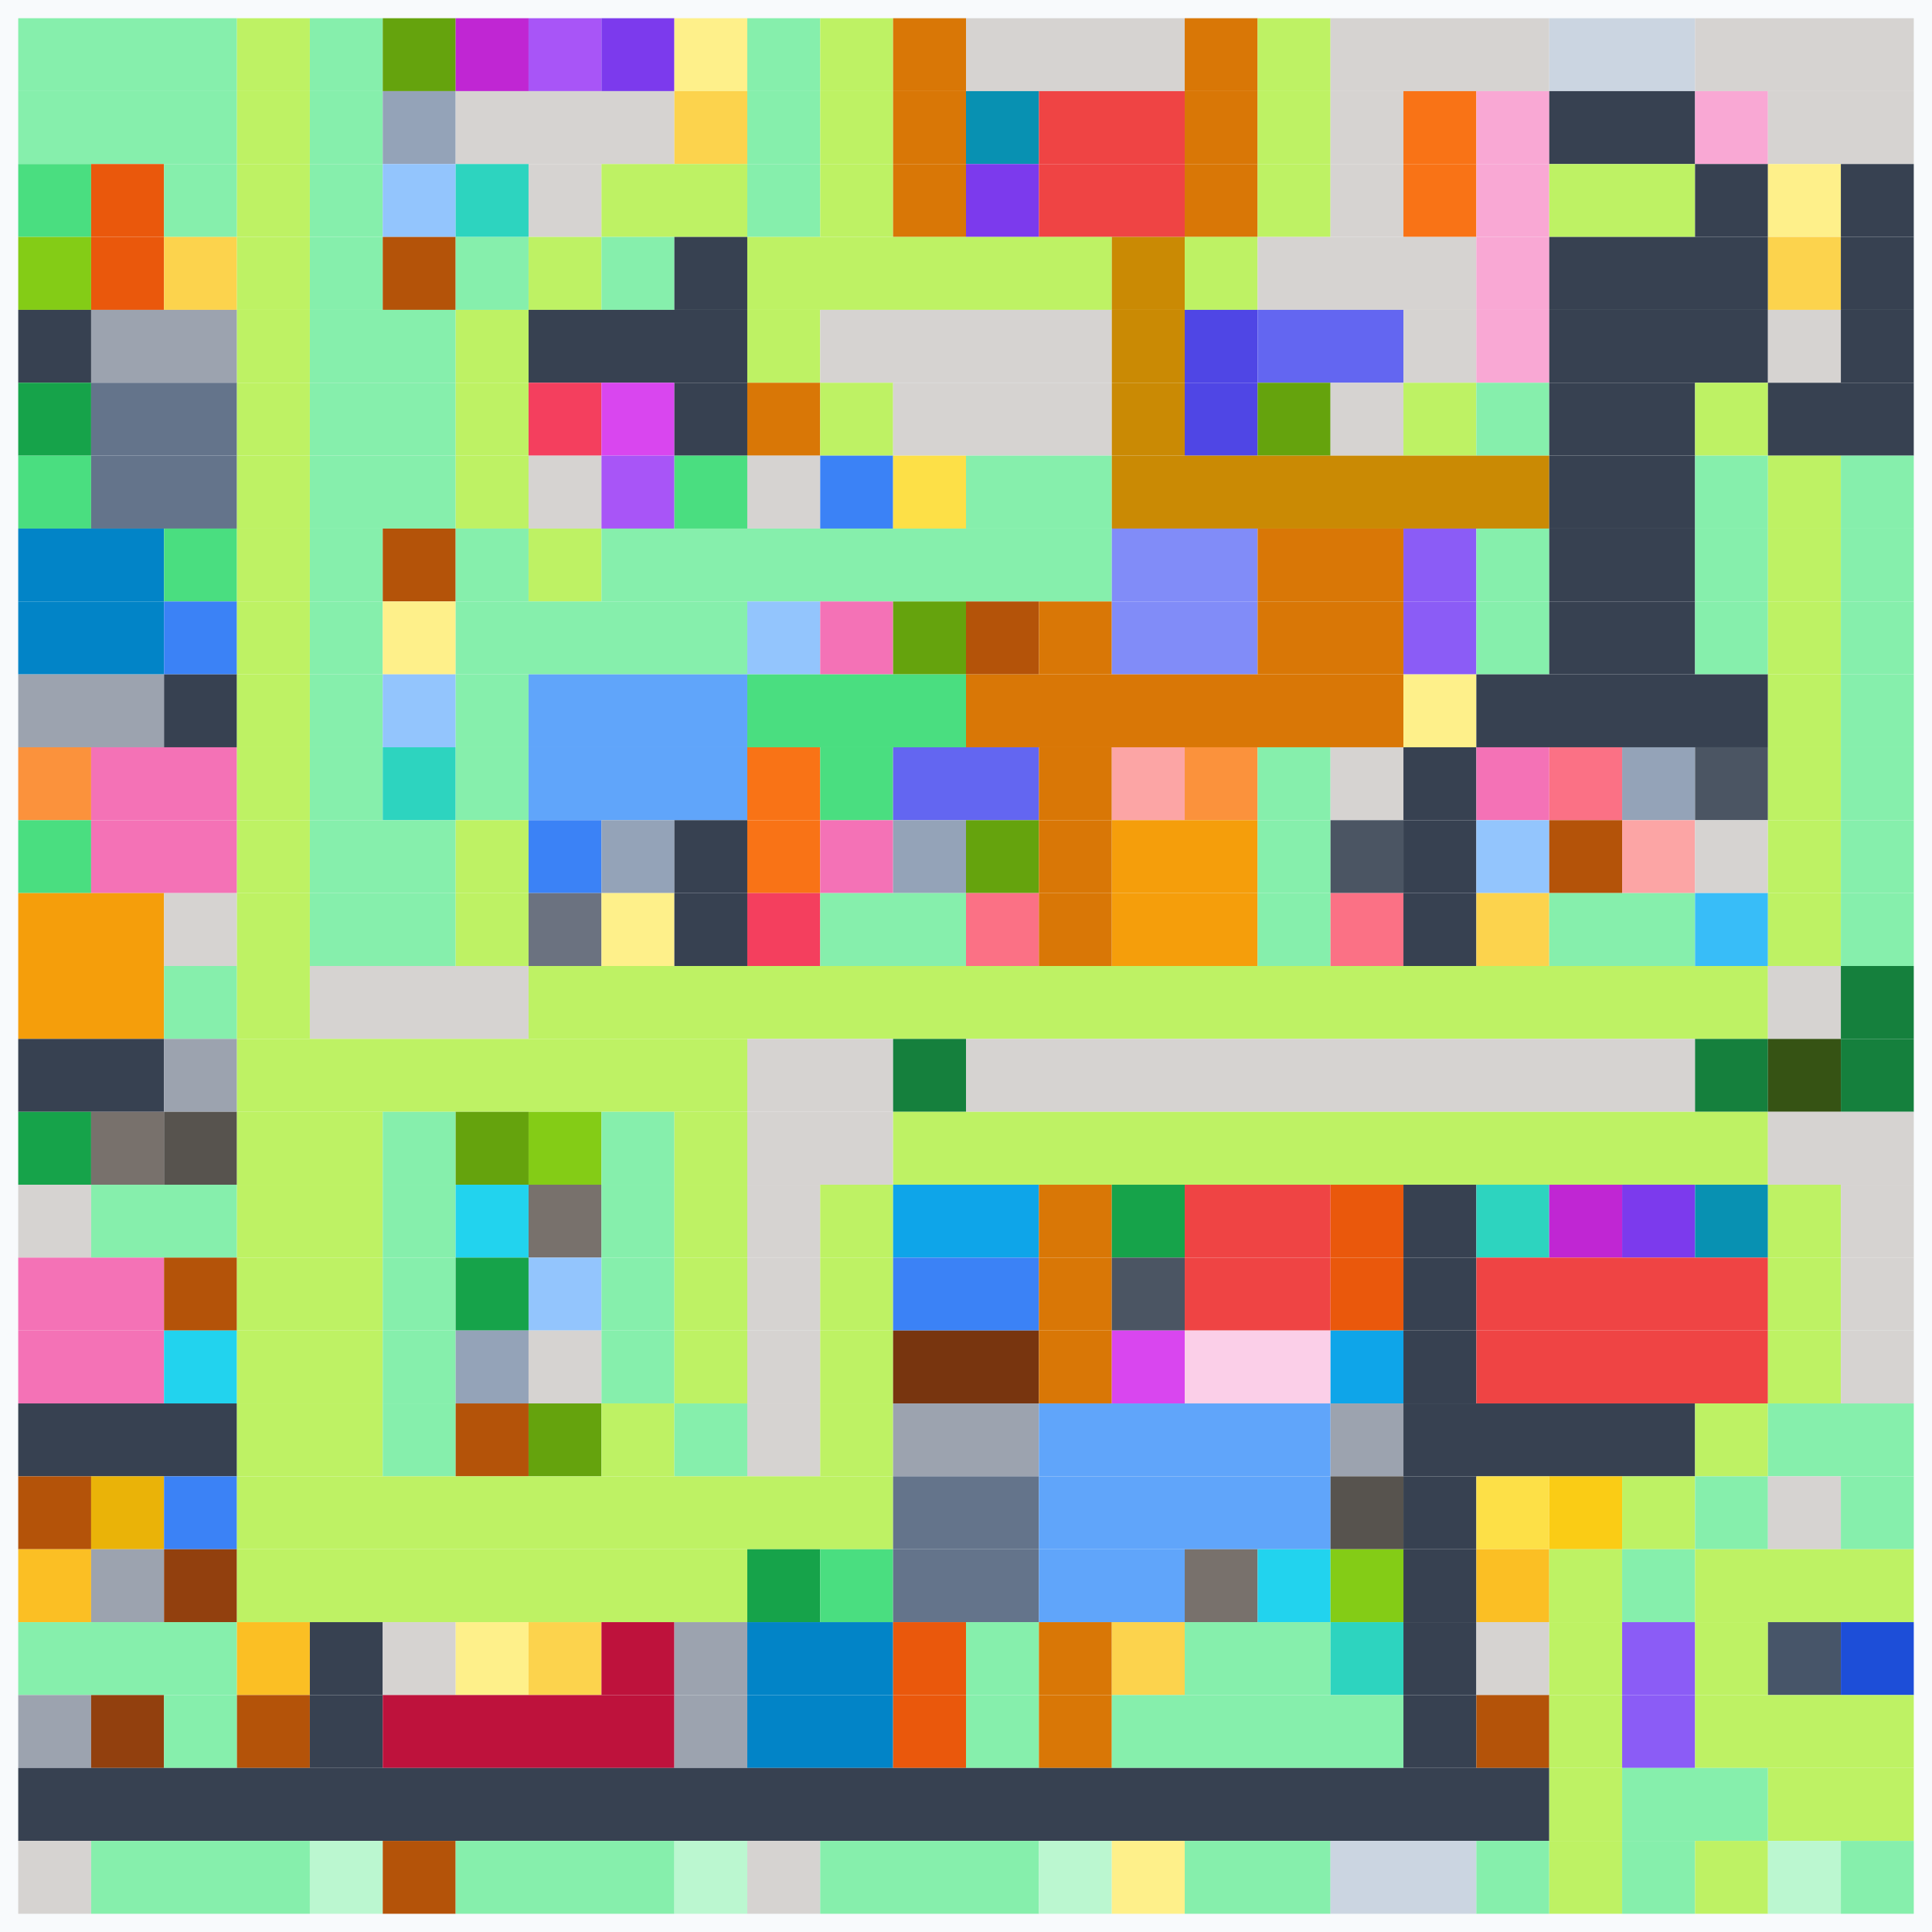
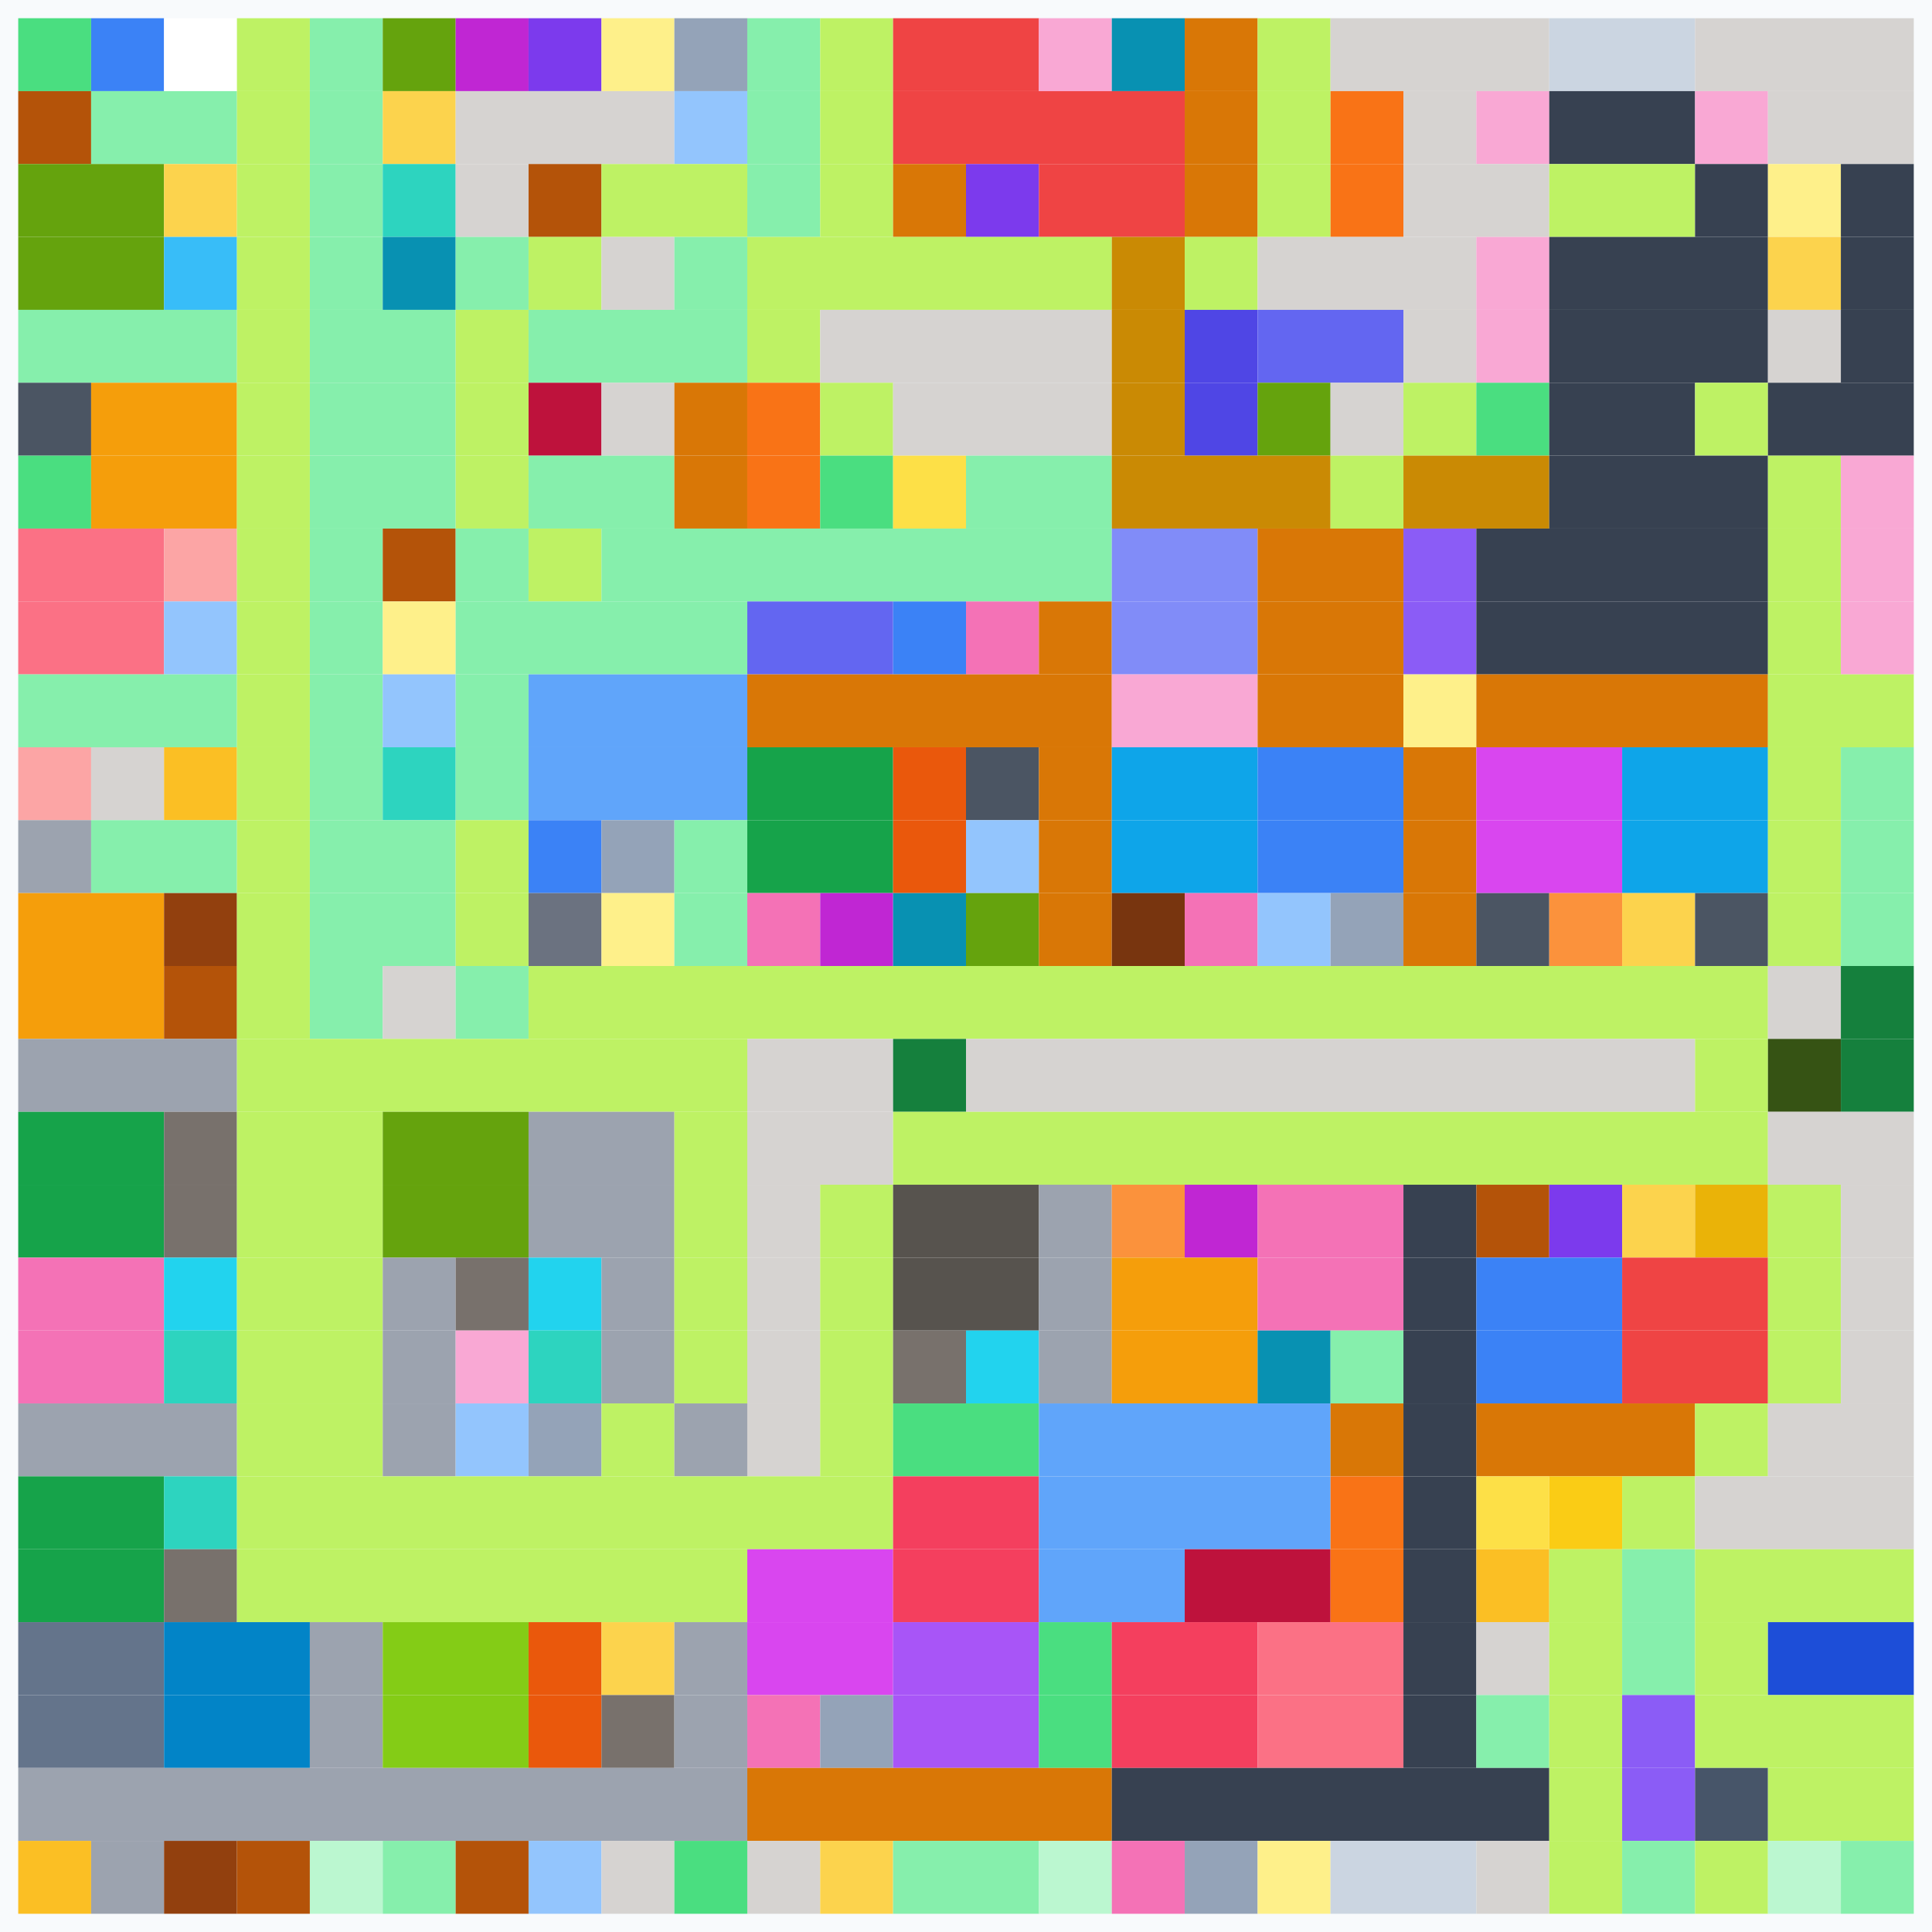
<svg xmlns="http://www.w3.org/2000/svg" viewBox="0 0 212 212" width="212" height="212" role="img" aria-label="口袋學院物語2 溪谷小鎮完美佈局縮圖">
  <rect width="212" height="212" fill="#f8fafc" />
-   <rect x="2" y="2" width="24" height="8" fill="#86efac" />
+   <rect x="2" y="2" width="8" height="8" fill="#4ade80" />
+   <rect x="10" y="2" width="8" height="8" fill="#3b82f6" />
+   <rect x="18" y="2" width="8" height="8" fill="#ffffff" />
  <rect x="26" y="2" width="8" height="8" fill="#bef264" />
  <rect x="34" y="2" width="8" height="8" fill="#86efac" />
  <rect x="42" y="2" width="8" height="8" fill="#65a30d" />
  <rect x="50" y="2" width="8" height="8" fill="#c026d3" />
-   <rect x="58" y="2" width="8" height="8" fill="#a855f7" />
-   <rect x="66" y="2" width="8" height="8" fill="#7c3aed" />
-   <rect x="74" y="2" width="8" height="8" fill="#fef08a" />
+   <rect x="58" y="2" width="8" height="8" fill="#7c3aed" />
+   <rect x="66" y="2" width="8" height="8" fill="#fef08a" />
+   <rect x="74" y="2" width="8" height="8" fill="#94a3b8" />
  <rect x="82" y="2" width="8" height="8" fill="#86efac" />
  <rect x="90" y="2" width="8" height="8" fill="#bef264" />
-   <rect x="98" y="2" width="8" height="8" fill="#d97706" />
-   <rect x="106" y="2" width="24" height="8" fill="#d6d3d1" />
+   <rect x="98" y="2" width="16" height="8" fill="#ef4444" />
+   <rect x="114" y="2" width="8" height="8" fill="#f9a8d4" />
+   <rect x="122" y="2" width="8" height="8" fill="#0891b2" />
  <rect x="130" y="2" width="8" height="8" fill="#d97706" />
  <rect x="138" y="2" width="8" height="8" fill="#bef264" />
  <rect x="146" y="2" width="24" height="8" fill="#d6d3d1" />
  <rect x="170" y="2" width="16" height="8" fill="#cbd5e1" />
  <rect x="186" y="2" width="24" height="8" fill="#d6d3d1" />
-   <rect x="2" y="10" width="24" height="8" fill="#86efac" />
+   <rect x="2" y="10" width="8" height="8" fill="#b45309" />
+   <rect x="10" y="10" width="16" height="8" fill="#86efac" />
  <rect x="26" y="10" width="8" height="8" fill="#bef264" />
  <rect x="34" y="10" width="8" height="8" fill="#86efac" />
-   <rect x="42" y="10" width="8" height="8" fill="#94a3b8" />
+   <rect x="42" y="10" width="8" height="8" fill="#fcd34d" />
  <rect x="50" y="10" width="24" height="8" fill="#d6d3d1" />
-   <rect x="74" y="10" width="8" height="8" fill="#fcd34d" />
+   <rect x="74" y="10" width="8" height="8" fill="#93c5fd" />
  <rect x="82" y="10" width="8" height="8" fill="#86efac" />
  <rect x="90" y="10" width="8" height="8" fill="#bef264" />
-   <rect x="98" y="10" width="8" height="8" fill="#d97706" />
-   <rect x="106" y="10" width="8" height="8" fill="#0891b2" />
-   <rect x="114" y="10" width="16" height="8" fill="#ef4444" />
+   <rect x="98" y="10" width="32" height="8" fill="#ef4444" />
  <rect x="130" y="10" width="8" height="8" fill="#d97706" />
  <rect x="138" y="10" width="8" height="8" fill="#bef264" />
-   <rect x="146" y="10" width="8" height="8" fill="#d6d3d1" />
-   <rect x="154" y="10" width="8" height="8" fill="#f97316" />
+   <rect x="146" y="10" width="8" height="8" fill="#f97316" />
+   <rect x="154" y="10" width="8" height="8" fill="#d6d3d1" />
  <rect x="162" y="10" width="8" height="8" fill="#f9a8d4" />
  <rect x="170" y="10" width="16" height="8" fill="#374151" />
  <rect x="186" y="10" width="8" height="8" fill="#f9a8d4" />
  <rect x="194" y="10" width="16" height="8" fill="#d6d3d1" />
-   <rect x="2" y="18" width="8" height="8" fill="#4ade80" />
-   <rect x="10" y="18" width="8" height="8" fill="#ea580c" />
-   <rect x="18" y="18" width="8" height="8" fill="#86efac" />
+   <rect x="2" y="18" width="16" height="8" fill="#65a30d" />
+   <rect x="18" y="18" width="8" height="8" fill="#fcd34d" />
  <rect x="26" y="18" width="8" height="8" fill="#bef264" />
  <rect x="34" y="18" width="8" height="8" fill="#86efac" />
-   <rect x="42" y="18" width="8" height="8" fill="#93c5fd" />
-   <rect x="50" y="18" width="8" height="8" fill="#2dd4bf" />
-   <rect x="58" y="18" width="8" height="8" fill="#d6d3d1" />
+   <rect x="42" y="18" width="8" height="8" fill="#2dd4bf" />
+   <rect x="50" y="18" width="8" height="8" fill="#d6d3d1" />
+   <rect x="58" y="18" width="8" height="8" fill="#b45309" />
  <rect x="66" y="18" width="16" height="8" fill="#bef264" />
  <rect x="82" y="18" width="8" height="8" fill="#86efac" />
  <rect x="90" y="18" width="8" height="8" fill="#bef264" />
  <rect x="98" y="18" width="8" height="8" fill="#d97706" />
  <rect x="106" y="18" width="8" height="8" fill="#7c3aed" />
  <rect x="114" y="18" width="16" height="8" fill="#ef4444" />
  <rect x="130" y="18" width="8" height="8" fill="#d97706" />
  <rect x="138" y="18" width="8" height="8" fill="#bef264" />
-   <rect x="146" y="18" width="8" height="8" fill="#d6d3d1" />
-   <rect x="154" y="18" width="8" height="8" fill="#f97316" />
-   <rect x="162" y="18" width="8" height="8" fill="#f9a8d4" />
+   <rect x="146" y="18" width="8" height="8" fill="#f97316" />
+   <rect x="154" y="18" width="16" height="8" fill="#d6d3d1" />
  <rect x="170" y="18" width="16" height="8" fill="#bef264" />
  <rect x="186" y="18" width="8" height="8" fill="#374151" />
  <rect x="194" y="18" width="8" height="8" fill="#fef08a" />
  <rect x="202" y="18" width="8" height="8" fill="#374151" />
-   <rect x="2" y="26" width="8" height="8" fill="#84cc16" />
-   <rect x="10" y="26" width="8" height="8" fill="#ea580c" />
-   <rect x="18" y="26" width="8" height="8" fill="#fcd34d" />
+   <rect x="2" y="26" width="16" height="8" fill="#65a30d" />
+   <rect x="18" y="26" width="8" height="8" fill="#38bdf8" />
  <rect x="26" y="26" width="8" height="8" fill="#bef264" />
  <rect x="34" y="26" width="8" height="8" fill="#86efac" />
-   <rect x="42" y="26" width="8" height="8" fill="#b45309" />
+   <rect x="42" y="26" width="8" height="8" fill="#0891b2" />
  <rect x="50" y="26" width="8" height="8" fill="#86efac" />
  <rect x="58" y="26" width="8" height="8" fill="#bef264" />
-   <rect x="66" y="26" width="8" height="8" fill="#86efac" />
-   <rect x="74" y="26" width="8" height="8" fill="#374151" />
+   <rect x="66" y="26" width="8" height="8" fill="#d6d3d1" />
+   <rect x="74" y="26" width="8" height="8" fill="#86efac" />
  <rect x="82" y="26" width="40" height="8" fill="#bef264" />
  <rect x="122" y="26" width="8" height="8" fill="#ca8a04" />
  <rect x="130" y="26" width="8" height="8" fill="#bef264" />
  <rect x="138" y="26" width="24" height="8" fill="#d6d3d1" />
  <rect x="162" y="26" width="8" height="8" fill="#f9a8d4" />
  <rect x="170" y="26" width="24" height="8" fill="#374151" />
  <rect x="194" y="26" width="8" height="8" fill="#fcd34d" />
  <rect x="202" y="26" width="8" height="8" fill="#374151" />
-   <rect x="2" y="34" width="8" height="8" fill="#374151" />
-   <rect x="10" y="34" width="16" height="8" fill="#9ca3af" />
+   <rect x="2" y="34" width="24" height="8" fill="#86efac" />
  <rect x="26" y="34" width="8" height="8" fill="#bef264" />
  <rect x="34" y="34" width="16" height="8" fill="#86efac" />
  <rect x="50" y="34" width="8" height="8" fill="#bef264" />
-   <rect x="58" y="34" width="24" height="8" fill="#374151" />
+   <rect x="58" y="34" width="24" height="8" fill="#86efac" />
  <rect x="82" y="34" width="8" height="8" fill="#bef264" />
  <rect x="90" y="34" width="32" height="8" fill="#d6d3d1" />
  <rect x="122" y="34" width="8" height="8" fill="#ca8a04" />
  <rect x="130" y="34" width="8" height="8" fill="#4f46e5" />
  <rect x="138" y="34" width="16" height="8" fill="#6366f1" />
  <rect x="154" y="34" width="8" height="8" fill="#d6d3d1" />
  <rect x="162" y="34" width="8" height="8" fill="#f9a8d4" />
  <rect x="170" y="34" width="24" height="8" fill="#374151" />
  <rect x="194" y="34" width="8" height="8" fill="#d6d3d1" />
  <rect x="202" y="34" width="8" height="8" fill="#374151" />
-   <rect x="2" y="42" width="8" height="8" fill="#16a34a" />
-   <rect x="10" y="42" width="16" height="8" fill="#64748b" />
+   <rect x="2" y="42" width="8" height="8" fill="#4b5563" />
+   <rect x="10" y="42" width="16" height="8" fill="#f59e0b" />
  <rect x="26" y="42" width="8" height="8" fill="#bef264" />
  <rect x="34" y="42" width="16" height="8" fill="#86efac" />
  <rect x="50" y="42" width="8" height="8" fill="#bef264" />
-   <rect x="58" y="42" width="8" height="8" fill="#f43f5e" />
-   <rect x="66" y="42" width="8" height="8" fill="#d946ef" />
-   <rect x="74" y="42" width="8" height="8" fill="#374151" />
-   <rect x="82" y="42" width="8" height="8" fill="#d97706" />
+   <rect x="58" y="42" width="8" height="8" fill="#be123c" />
+   <rect x="66" y="42" width="8" height="8" fill="#d6d3d1" />
+   <rect x="74" y="42" width="8" height="8" fill="#d97706" />
+   <rect x="82" y="42" width="8" height="8" fill="#f97316" />
  <rect x="90" y="42" width="8" height="8" fill="#bef264" />
  <rect x="98" y="42" width="24" height="8" fill="#d6d3d1" />
  <rect x="122" y="42" width="8" height="8" fill="#ca8a04" />
  <rect x="130" y="42" width="8" height="8" fill="#4f46e5" />
  <rect x="138" y="42" width="8" height="8" fill="#65a30d" />
  <rect x="146" y="42" width="8" height="8" fill="#d6d3d1" />
  <rect x="154" y="42" width="8" height="8" fill="#bef264" />
-   <rect x="162" y="42" width="8" height="8" fill="#86efac" />
+   <rect x="162" y="42" width="8" height="8" fill="#4ade80" />
  <rect x="170" y="42" width="16" height="8" fill="#374151" />
  <rect x="186" y="42" width="8" height="8" fill="#bef264" />
  <rect x="194" y="42" width="16" height="8" fill="#374151" />
  <rect x="2" y="50" width="8" height="8" fill="#4ade80" />
-   <rect x="10" y="50" width="16" height="8" fill="#64748b" />
+   <rect x="10" y="50" width="16" height="8" fill="#f59e0b" />
  <rect x="26" y="50" width="8" height="8" fill="#bef264" />
  <rect x="34" y="50" width="16" height="8" fill="#86efac" />
  <rect x="50" y="50" width="8" height="8" fill="#bef264" />
-   <rect x="58" y="50" width="8" height="8" fill="#d6d3d1" />
-   <rect x="66" y="50" width="8" height="8" fill="#a855f7" />
-   <rect x="74" y="50" width="8" height="8" fill="#4ade80" />
-   <rect x="82" y="50" width="8" height="8" fill="#d6d3d1" />
-   <rect x="90" y="50" width="8" height="8" fill="#3b82f6" />
+   <rect x="58" y="50" width="16" height="8" fill="#86efac" />
+   <rect x="74" y="50" width="8" height="8" fill="#d97706" />
+   <rect x="82" y="50" width="8" height="8" fill="#f97316" />
+   <rect x="90" y="50" width="8" height="8" fill="#4ade80" />
  <rect x="98" y="50" width="8" height="8" fill="#fde047" />
  <rect x="106" y="50" width="16" height="8" fill="#86efac" />
-   <rect x="122" y="50" width="48" height="8" fill="#ca8a04" />
-   <rect x="170" y="50" width="16" height="8" fill="#374151" />
-   <rect x="186" y="50" width="8" height="8" fill="#86efac" />
+   <rect x="122" y="50" width="24" height="8" fill="#ca8a04" />
+   <rect x="146" y="50" width="8" height="8" fill="#bef264" />
+   <rect x="154" y="50" width="16" height="8" fill="#ca8a04" />
+   <rect x="170" y="50" width="24" height="8" fill="#374151" />
  <rect x="194" y="50" width="8" height="8" fill="#bef264" />
-   <rect x="202" y="50" width="8" height="8" fill="#86efac" />
-   <rect x="2" y="58" width="16" height="8" fill="#0284c7" />
-   <rect x="18" y="58" width="8" height="8" fill="#4ade80" />
+   <rect x="202" y="50" width="8" height="8" fill="#f9a8d4" />
+   <rect x="2" y="58" width="16" height="8" fill="#fb7185" />
+   <rect x="18" y="58" width="8" height="8" fill="#fca5a5" />
  <rect x="26" y="58" width="8" height="8" fill="#bef264" />
  <rect x="34" y="58" width="8" height="8" fill="#86efac" />
  <rect x="42" y="58" width="8" height="8" fill="#b45309" />
  <rect x="50" y="58" width="8" height="8" fill="#86efac" />
  <rect x="58" y="58" width="8" height="8" fill="#bef264" />
  <rect x="66" y="58" width="56" height="8" fill="#86efac" />
  <rect x="122" y="58" width="16" height="8" fill="#818cf8" />
  <rect x="138" y="58" width="16" height="8" fill="#d97706" />
  <rect x="154" y="58" width="8" height="8" fill="#8b5cf6" />
-   <rect x="162" y="58" width="8" height="8" fill="#86efac" />
-   <rect x="170" y="58" width="16" height="8" fill="#374151" />
-   <rect x="186" y="58" width="8" height="8" fill="#86efac" />
+   <rect x="162" y="58" width="32" height="8" fill="#374151" />
  <rect x="194" y="58" width="8" height="8" fill="#bef264" />
-   <rect x="202" y="58" width="8" height="8" fill="#86efac" />
-   <rect x="2" y="66" width="16" height="8" fill="#0284c7" />
-   <rect x="18" y="66" width="8" height="8" fill="#3b82f6" />
+   <rect x="202" y="58" width="8" height="8" fill="#f9a8d4" />
+   <rect x="2" y="66" width="16" height="8" fill="#fb7185" />
+   <rect x="18" y="66" width="8" height="8" fill="#93c5fd" />
  <rect x="26" y="66" width="8" height="8" fill="#bef264" />
  <rect x="34" y="66" width="8" height="8" fill="#86efac" />
  <rect x="42" y="66" width="8" height="8" fill="#fef08a" />
  <rect x="50" y="66" width="32" height="8" fill="#86efac" />
-   <rect x="82" y="66" width="8" height="8" fill="#93c5fd" />
-   <rect x="90" y="66" width="8" height="8" fill="#f472b6" />
-   <rect x="98" y="66" width="8" height="8" fill="#65a30d" />
-   <rect x="106" y="66" width="8" height="8" fill="#b45309" />
+   <rect x="82" y="66" width="16" height="8" fill="#6366f1" />
+   <rect x="98" y="66" width="8" height="8" fill="#3b82f6" />
+   <rect x="106" y="66" width="8" height="8" fill="#f472b6" />
  <rect x="114" y="66" width="8" height="8" fill="#d97706" />
  <rect x="122" y="66" width="16" height="8" fill="#818cf8" />
  <rect x="138" y="66" width="16" height="8" fill="#d97706" />
  <rect x="154" y="66" width="8" height="8" fill="#8b5cf6" />
-   <rect x="162" y="66" width="8" height="8" fill="#86efac" />
-   <rect x="170" y="66" width="16" height="8" fill="#374151" />
-   <rect x="186" y="66" width="8" height="8" fill="#86efac" />
+   <rect x="162" y="66" width="32" height="8" fill="#374151" />
  <rect x="194" y="66" width="8" height="8" fill="#bef264" />
-   <rect x="202" y="66" width="8" height="8" fill="#86efac" />
-   <rect x="2" y="74" width="16" height="8" fill="#9ca3af" />
-   <rect x="18" y="74" width="8" height="8" fill="#374151" />
+   <rect x="202" y="66" width="8" height="8" fill="#f9a8d4" />
+   <rect x="2" y="74" width="24" height="8" fill="#86efac" />
  <rect x="26" y="74" width="8" height="8" fill="#bef264" />
  <rect x="34" y="74" width="8" height="8" fill="#86efac" />
  <rect x="42" y="74" width="8" height="8" fill="#93c5fd" />
  <rect x="50" y="74" width="8" height="8" fill="#86efac" />
  <rect x="58" y="74" width="24" height="8" fill="#60a5fa" />
-   <rect x="82" y="74" width="24" height="8" fill="#4ade80" />
-   <rect x="106" y="74" width="48" height="8" fill="#d97706" />
+   <rect x="82" y="74" width="40" height="8" fill="#d97706" />
+   <rect x="122" y="74" width="16" height="8" fill="#f9a8d4" />
+   <rect x="138" y="74" width="16" height="8" fill="#d97706" />
  <rect x="154" y="74" width="8" height="8" fill="#fef08a" />
-   <rect x="162" y="74" width="32" height="8" fill="#374151" />
-   <rect x="194" y="74" width="8" height="8" fill="#bef264" />
-   <rect x="202" y="74" width="8" height="8" fill="#86efac" />
-   <rect x="2" y="82" width="8" height="8" fill="#fb923c" />
-   <rect x="10" y="82" width="16" height="8" fill="#f472b6" />
+   <rect x="162" y="74" width="32" height="8" fill="#d97706" />
+   <rect x="194" y="74" width="16" height="8" fill="#bef264" />
+   <rect x="2" y="82" width="8" height="8" fill="#fca5a5" />
+   <rect x="10" y="82" width="8" height="8" fill="#d6d3d1" />
+   <rect x="18" y="82" width="8" height="8" fill="#fbbf24" />
  <rect x="26" y="82" width="8" height="8" fill="#bef264" />
  <rect x="34" y="82" width="8" height="8" fill="#86efac" />
  <rect x="42" y="82" width="8" height="8" fill="#2dd4bf" />
  <rect x="50" y="82" width="8" height="8" fill="#86efac" />
  <rect x="58" y="82" width="24" height="8" fill="#60a5fa" />
-   <rect x="82" y="82" width="8" height="8" fill="#f97316" />
-   <rect x="90" y="82" width="8" height="8" fill="#4ade80" />
-   <rect x="98" y="82" width="16" height="8" fill="#6366f1" />
+   <rect x="82" y="82" width="16" height="8" fill="#16a34a" />
+   <rect x="98" y="82" width="8" height="8" fill="#ea580c" />
+   <rect x="106" y="82" width="8" height="8" fill="#4b5563" />
  <rect x="114" y="82" width="8" height="8" fill="#d97706" />
-   <rect x="122" y="82" width="8" height="8" fill="#fca5a5" />
-   <rect x="130" y="82" width="8" height="8" fill="#fb923c" />
-   <rect x="138" y="82" width="8" height="8" fill="#86efac" />
-   <rect x="146" y="82" width="8" height="8" fill="#d6d3d1" />
-   <rect x="154" y="82" width="8" height="8" fill="#374151" />
-   <rect x="162" y="82" width="8" height="8" fill="#f472b6" />
-   <rect x="170" y="82" width="8" height="8" fill="#fb7185" />
-   <rect x="178" y="82" width="8" height="8" fill="#94a3b8" />
-   <rect x="186" y="82" width="8" height="8" fill="#4b5563" />
+   <rect x="122" y="82" width="16" height="8" fill="#0ea5e9" />
+   <rect x="138" y="82" width="16" height="8" fill="#3b82f6" />
+   <rect x="154" y="82" width="8" height="8" fill="#d97706" />
+   <rect x="162" y="82" width="16" height="8" fill="#d946ef" />
+   <rect x="178" y="82" width="16" height="8" fill="#0ea5e9" />
  <rect x="194" y="82" width="8" height="8" fill="#bef264" />
  <rect x="202" y="82" width="8" height="8" fill="#86efac" />
-   <rect x="2" y="90" width="8" height="8" fill="#4ade80" />
-   <rect x="10" y="90" width="16" height="8" fill="#f472b6" />
+   <rect x="2" y="90" width="8" height="8" fill="#9ca3af" />
+   <rect x="10" y="90" width="16" height="8" fill="#86efac" />
  <rect x="26" y="90" width="8" height="8" fill="#bef264" />
  <rect x="34" y="90" width="16" height="8" fill="#86efac" />
  <rect x="50" y="90" width="8" height="8" fill="#bef264" />
  <rect x="58" y="90" width="8" height="8" fill="#3b82f6" />
  <rect x="66" y="90" width="8" height="8" fill="#94a3b8" />
-   <rect x="74" y="90" width="8" height="8" fill="#374151" />
-   <rect x="82" y="90" width="8" height="8" fill="#f97316" />
-   <rect x="90" y="90" width="8" height="8" fill="#f472b6" />
-   <rect x="98" y="90" width="8" height="8" fill="#94a3b8" />
-   <rect x="106" y="90" width="8" height="8" fill="#65a30d" />
+   <rect x="74" y="90" width="8" height="8" fill="#86efac" />
+   <rect x="82" y="90" width="16" height="8" fill="#16a34a" />
+   <rect x="98" y="90" width="8" height="8" fill="#ea580c" />
+   <rect x="106" y="90" width="8" height="8" fill="#93c5fd" />
  <rect x="114" y="90" width="8" height="8" fill="#d97706" />
-   <rect x="122" y="90" width="16" height="8" fill="#f59e0b" />
-   <rect x="138" y="90" width="8" height="8" fill="#86efac" />
-   <rect x="146" y="90" width="8" height="8" fill="#4b5563" />
-   <rect x="154" y="90" width="8" height="8" fill="#374151" />
-   <rect x="162" y="90" width="8" height="8" fill="#93c5fd" />
-   <rect x="170" y="90" width="8" height="8" fill="#b45309" />
-   <rect x="178" y="90" width="8" height="8" fill="#fca5a5" />
-   <rect x="186" y="90" width="8" height="8" fill="#d6d3d1" />
+   <rect x="122" y="90" width="16" height="8" fill="#0ea5e9" />
+   <rect x="138" y="90" width="16" height="8" fill="#3b82f6" />
+   <rect x="154" y="90" width="8" height="8" fill="#d97706" />
+   <rect x="162" y="90" width="16" height="8" fill="#d946ef" />
+   <rect x="178" y="90" width="16" height="8" fill="#0ea5e9" />
  <rect x="194" y="90" width="8" height="8" fill="#bef264" />
  <rect x="202" y="90" width="8" height="8" fill="#86efac" />
  <rect x="2" y="98" width="16" height="8" fill="#f59e0b" />
-   <rect x="18" y="98" width="8" height="8" fill="#d6d3d1" />
+   <rect x="18" y="98" width="8" height="8" fill="#92400e" />
  <rect x="26" y="98" width="8" height="8" fill="#bef264" />
  <rect x="34" y="98" width="16" height="8" fill="#86efac" />
  <rect x="50" y="98" width="8" height="8" fill="#bef264" />
  <rect x="58" y="98" width="8" height="8" fill="#6b7280" />
  <rect x="66" y="98" width="8" height="8" fill="#fef08a" />
-   <rect x="74" y="98" width="8" height="8" fill="#374151" />
-   <rect x="82" y="98" width="8" height="8" fill="#f43f5e" />
-   <rect x="90" y="98" width="16" height="8" fill="#86efac" />
-   <rect x="106" y="98" width="8" height="8" fill="#fb7185" />
+   <rect x="74" y="98" width="8" height="8" fill="#86efac" />
+   <rect x="82" y="98" width="8" height="8" fill="#f472b6" />
+   <rect x="90" y="98" width="8" height="8" fill="#c026d3" />
+   <rect x="98" y="98" width="8" height="8" fill="#0891b2" />
+   <rect x="106" y="98" width="8" height="8" fill="#65a30d" />
  <rect x="114" y="98" width="8" height="8" fill="#d97706" />
-   <rect x="122" y="98" width="16" height="8" fill="#f59e0b" />
-   <rect x="138" y="98" width="8" height="8" fill="#86efac" />
-   <rect x="146" y="98" width="8" height="8" fill="#fb7185" />
-   <rect x="154" y="98" width="8" height="8" fill="#374151" />
-   <rect x="162" y="98" width="8" height="8" fill="#fcd34d" />
-   <rect x="170" y="98" width="16" height="8" fill="#86efac" />
-   <rect x="186" y="98" width="8" height="8" fill="#38bdf8" />
+   <rect x="122" y="98" width="8" height="8" fill="#78350f" />
+   <rect x="130" y="98" width="8" height="8" fill="#f472b6" />
+   <rect x="138" y="98" width="8" height="8" fill="#93c5fd" />
+   <rect x="146" y="98" width="8" height="8" fill="#94a3b8" />
+   <rect x="154" y="98" width="8" height="8" fill="#d97706" />
+   <rect x="162" y="98" width="8" height="8" fill="#4b5563" />
+   <rect x="170" y="98" width="8" height="8" fill="#fb923c" />
+   <rect x="178" y="98" width="8" height="8" fill="#fcd34d" />
+   <rect x="186" y="98" width="8" height="8" fill="#4b5563" />
  <rect x="194" y="98" width="8" height="8" fill="#bef264" />
  <rect x="202" y="98" width="8" height="8" fill="#86efac" />
  <rect x="2" y="106" width="16" height="8" fill="#f59e0b" />
-   <rect x="18" y="106" width="8" height="8" fill="#86efac" />
+   <rect x="18" y="106" width="8" height="8" fill="#b45309" />
  <rect x="26" y="106" width="8" height="8" fill="#bef264" />
-   <rect x="34" y="106" width="24" height="8" fill="#d6d3d1" />
+   <rect x="34" y="106" width="8" height="8" fill="#86efac" />
+   <rect x="42" y="106" width="8" height="8" fill="#d6d3d1" />
+   <rect x="50" y="106" width="8" height="8" fill="#86efac" />
  <rect x="58" y="106" width="136" height="8" fill="#bef264" />
  <rect x="194" y="106" width="8" height="8" fill="#d6d3d1" />
  <rect x="202" y="106" width="8" height="8" fill="#15803d" />
-   <rect x="2" y="114" width="16" height="8" fill="#374151" />
-   <rect x="18" y="114" width="8" height="8" fill="#9ca3af" />
+   <rect x="2" y="114" width="24" height="8" fill="#9ca3af" />
  <rect x="26" y="114" width="56" height="8" fill="#bef264" />
  <rect x="82" y="114" width="16" height="8" fill="#d6d3d1" />
  <rect x="98" y="114" width="8" height="8" fill="#15803d" />
  <rect x="106" y="114" width="80" height="8" fill="#d6d3d1" />
-   <rect x="186" y="114" width="8" height="8" fill="#15803d" />
+   <rect x="186" y="114" width="8" height="8" fill="#bef264" />
  <rect x="194" y="114" width="8" height="8" fill="#365314" />
  <rect x="202" y="114" width="8" height="8" fill="#15803d" />
-   <rect x="2" y="122" width="8" height="8" fill="#16a34a" />
-   <rect x="10" y="122" width="8" height="8" fill="#78716c" />
-   <rect x="18" y="122" width="8" height="8" fill="#57534e" />
+   <rect x="2" y="122" width="16" height="8" fill="#16a34a" />
+   <rect x="18" y="122" width="8" height="8" fill="#78716c" />
  <rect x="26" y="122" width="16" height="8" fill="#bef264" />
-   <rect x="42" y="122" width="8" height="8" fill="#86efac" />
-   <rect x="50" y="122" width="8" height="8" fill="#65a30d" />
-   <rect x="58" y="122" width="8" height="8" fill="#84cc16" />
-   <rect x="66" y="122" width="8" height="8" fill="#86efac" />
+   <rect x="42" y="122" width="16" height="8" fill="#65a30d" />
+   <rect x="58" y="122" width="16" height="8" fill="#9ca3af" />
  <rect x="74" y="122" width="8" height="8" fill="#bef264" />
  <rect x="82" y="122" width="16" height="8" fill="#d6d3d1" />
  <rect x="98" y="122" width="96" height="8" fill="#bef264" />
  <rect x="194" y="122" width="16" height="8" fill="#d6d3d1" />
-   <rect x="2" y="130" width="8" height="8" fill="#d6d3d1" />
-   <rect x="10" y="130" width="16" height="8" fill="#86efac" />
+   <rect x="2" y="130" width="16" height="8" fill="#16a34a" />
+   <rect x="18" y="130" width="8" height="8" fill="#78716c" />
  <rect x="26" y="130" width="16" height="8" fill="#bef264" />
-   <rect x="42" y="130" width="8" height="8" fill="#86efac" />
-   <rect x="50" y="130" width="8" height="8" fill="#22d3ee" />
-   <rect x="58" y="130" width="8" height="8" fill="#78716c" />
-   <rect x="66" y="130" width="8" height="8" fill="#86efac" />
+   <rect x="42" y="130" width="16" height="8" fill="#65a30d" />
+   <rect x="58" y="130" width="16" height="8" fill="#9ca3af" />
  <rect x="74" y="130" width="8" height="8" fill="#bef264" />
  <rect x="82" y="130" width="8" height="8" fill="#d6d3d1" />
  <rect x="90" y="130" width="8" height="8" fill="#bef264" />
-   <rect x="98" y="130" width="16" height="8" fill="#0ea5e9" />
-   <rect x="114" y="130" width="8" height="8" fill="#d97706" />
-   <rect x="122" y="130" width="8" height="8" fill="#16a34a" />
-   <rect x="130" y="130" width="16" height="8" fill="#ef4444" />
-   <rect x="146" y="130" width="8" height="8" fill="#ea580c" />
+   <rect x="98" y="130" width="16" height="8" fill="#57534e" />
+   <rect x="114" y="130" width="8" height="8" fill="#9ca3af" />
+   <rect x="122" y="130" width="8" height="8" fill="#fb923c" />
+   <rect x="130" y="130" width="8" height="8" fill="#c026d3" />
+   <rect x="138" y="130" width="16" height="8" fill="#f472b6" />
  <rect x="154" y="130" width="8" height="8" fill="#374151" />
-   <rect x="162" y="130" width="8" height="8" fill="#2dd4bf" />
-   <rect x="170" y="130" width="8" height="8" fill="#c026d3" />
-   <rect x="178" y="130" width="8" height="8" fill="#7c3aed" />
-   <rect x="186" y="130" width="8" height="8" fill="#0891b2" />
+   <rect x="162" y="130" width="8" height="8" fill="#b45309" />
+   <rect x="170" y="130" width="8" height="8" fill="#7c3aed" />
+   <rect x="178" y="130" width="8" height="8" fill="#fcd34d" />
+   <rect x="186" y="130" width="8" height="8" fill="#eab308" />
  <rect x="194" y="130" width="8" height="8" fill="#bef264" />
  <rect x="202" y="130" width="8" height="8" fill="#d6d3d1" />
  <rect x="2" y="138" width="16" height="8" fill="#f472b6" />
-   <rect x="18" y="138" width="8" height="8" fill="#b45309" />
+   <rect x="18" y="138" width="8" height="8" fill="#22d3ee" />
  <rect x="26" y="138" width="16" height="8" fill="#bef264" />
-   <rect x="42" y="138" width="8" height="8" fill="#86efac" />
-   <rect x="50" y="138" width="8" height="8" fill="#16a34a" />
-   <rect x="58" y="138" width="8" height="8" fill="#93c5fd" />
-   <rect x="66" y="138" width="8" height="8" fill="#86efac" />
+   <rect x="42" y="138" width="8" height="8" fill="#9ca3af" />
+   <rect x="50" y="138" width="8" height="8" fill="#78716c" />
+   <rect x="58" y="138" width="8" height="8" fill="#22d3ee" />
+   <rect x="66" y="138" width="8" height="8" fill="#9ca3af" />
  <rect x="74" y="138" width="8" height="8" fill="#bef264" />
  <rect x="82" y="138" width="8" height="8" fill="#d6d3d1" />
  <rect x="90" y="138" width="8" height="8" fill="#bef264" />
-   <rect x="98" y="138" width="16" height="8" fill="#3b82f6" />
-   <rect x="114" y="138" width="8" height="8" fill="#d97706" />
-   <rect x="122" y="138" width="8" height="8" fill="#4b5563" />
-   <rect x="130" y="138" width="16" height="8" fill="#ef4444" />
-   <rect x="146" y="138" width="8" height="8" fill="#ea580c" />
+   <rect x="98" y="138" width="16" height="8" fill="#57534e" />
+   <rect x="114" y="138" width="8" height="8" fill="#9ca3af" />
+   <rect x="122" y="138" width="16" height="8" fill="#f59e0b" />
+   <rect x="138" y="138" width="16" height="8" fill="#f472b6" />
  <rect x="154" y="138" width="8" height="8" fill="#374151" />
-   <rect x="162" y="138" width="32" height="8" fill="#ef4444" />
+   <rect x="162" y="138" width="16" height="8" fill="#3b82f6" />
+   <rect x="178" y="138" width="16" height="8" fill="#ef4444" />
  <rect x="194" y="138" width="8" height="8" fill="#bef264" />
  <rect x="202" y="138" width="8" height="8" fill="#d6d3d1" />
  <rect x="2" y="146" width="16" height="8" fill="#f472b6" />
-   <rect x="18" y="146" width="8" height="8" fill="#22d3ee" />
+   <rect x="18" y="146" width="8" height="8" fill="#2dd4bf" />
  <rect x="26" y="146" width="16" height="8" fill="#bef264" />
-   <rect x="42" y="146" width="8" height="8" fill="#86efac" />
-   <rect x="50" y="146" width="8" height="8" fill="#94a3b8" />
-   <rect x="58" y="146" width="8" height="8" fill="#d6d3d1" />
-   <rect x="66" y="146" width="8" height="8" fill="#86efac" />
+   <rect x="42" y="146" width="8" height="8" fill="#9ca3af" />
+   <rect x="50" y="146" width="8" height="8" fill="#f9a8d4" />
+   <rect x="58" y="146" width="8" height="8" fill="#2dd4bf" />
+   <rect x="66" y="146" width="8" height="8" fill="#9ca3af" />
  <rect x="74" y="146" width="8" height="8" fill="#bef264" />
  <rect x="82" y="146" width="8" height="8" fill="#d6d3d1" />
  <rect x="90" y="146" width="8" height="8" fill="#bef264" />
-   <rect x="98" y="146" width="16" height="8" fill="#78350f" />
-   <rect x="114" y="146" width="8" height="8" fill="#d97706" />
-   <rect x="122" y="146" width="8" height="8" fill="#d946ef" />
-   <rect x="130" y="146" width="16" height="8" fill="#fbcfe8" />
-   <rect x="146" y="146" width="8" height="8" fill="#0ea5e9" />
+   <rect x="98" y="146" width="8" height="8" fill="#78716c" />
+   <rect x="106" y="146" width="8" height="8" fill="#22d3ee" />
+   <rect x="114" y="146" width="8" height="8" fill="#9ca3af" />
+   <rect x="122" y="146" width="16" height="8" fill="#f59e0b" />
+   <rect x="138" y="146" width="8" height="8" fill="#0891b2" />
+   <rect x="146" y="146" width="8" height="8" fill="#86efac" />
  <rect x="154" y="146" width="8" height="8" fill="#374151" />
-   <rect x="162" y="146" width="32" height="8" fill="#ef4444" />
+   <rect x="162" y="146" width="16" height="8" fill="#3b82f6" />
+   <rect x="178" y="146" width="16" height="8" fill="#ef4444" />
  <rect x="194" y="146" width="8" height="8" fill="#bef264" />
  <rect x="202" y="146" width="8" height="8" fill="#d6d3d1" />
-   <rect x="2" y="154" width="24" height="8" fill="#374151" />
+   <rect x="2" y="154" width="24" height="8" fill="#9ca3af" />
  <rect x="26" y="154" width="16" height="8" fill="#bef264" />
-   <rect x="42" y="154" width="8" height="8" fill="#86efac" />
-   <rect x="50" y="154" width="8" height="8" fill="#b45309" />
-   <rect x="58" y="154" width="8" height="8" fill="#65a30d" />
+   <rect x="42" y="154" width="8" height="8" fill="#9ca3af" />
+   <rect x="50" y="154" width="8" height="8" fill="#93c5fd" />
+   <rect x="58" y="154" width="8" height="8" fill="#94a3b8" />
  <rect x="66" y="154" width="8" height="8" fill="#bef264" />
-   <rect x="74" y="154" width="8" height="8" fill="#86efac" />
+   <rect x="74" y="154" width="8" height="8" fill="#9ca3af" />
  <rect x="82" y="154" width="8" height="8" fill="#d6d3d1" />
  <rect x="90" y="154" width="8" height="8" fill="#bef264" />
-   <rect x="98" y="154" width="16" height="8" fill="#9ca3af" />
+   <rect x="98" y="154" width="16" height="8" fill="#4ade80" />
  <rect x="114" y="154" width="32" height="8" fill="#60a5fa" />
-   <rect x="146" y="154" width="8" height="8" fill="#9ca3af" />
-   <rect x="154" y="154" width="32" height="8" fill="#374151" />
+   <rect x="146" y="154" width="8" height="8" fill="#d97706" />
+   <rect x="154" y="154" width="8" height="8" fill="#374151" />
+   <rect x="162" y="154" width="24" height="8" fill="#d97706" />
  <rect x="186" y="154" width="8" height="8" fill="#bef264" />
-   <rect x="194" y="154" width="16" height="8" fill="#86efac" />
-   <rect x="2" y="162" width="8" height="8" fill="#b45309" />
-   <rect x="10" y="162" width="8" height="8" fill="#eab308" />
-   <rect x="18" y="162" width="8" height="8" fill="#3b82f6" />
+   <rect x="194" y="154" width="16" height="8" fill="#d6d3d1" />
+   <rect x="2" y="162" width="16" height="8" fill="#16a34a" />
+   <rect x="18" y="162" width="8" height="8" fill="#2dd4bf" />
  <rect x="26" y="162" width="72" height="8" fill="#bef264" />
-   <rect x="98" y="162" width="16" height="8" fill="#64748b" />
+   <rect x="98" y="162" width="16" height="8" fill="#f43f5e" />
  <rect x="114" y="162" width="32" height="8" fill="#60a5fa" />
-   <rect x="146" y="162" width="8" height="8" fill="#57534e" />
+   <rect x="146" y="162" width="8" height="8" fill="#f97316" />
  <rect x="154" y="162" width="8" height="8" fill="#374151" />
  <rect x="162" y="162" width="8" height="8" fill="#fde047" />
  <rect x="170" y="162" width="8" height="8" fill="#facc15" />
  <rect x="178" y="162" width="8" height="8" fill="#bef264" />
-   <rect x="186" y="162" width="8" height="8" fill="#86efac" />
-   <rect x="194" y="162" width="8" height="8" fill="#d6d3d1" />
-   <rect x="202" y="162" width="8" height="8" fill="#86efac" />
-   <rect x="2" y="170" width="8" height="8" fill="#fbbf24" />
-   <rect x="10" y="170" width="8" height="8" fill="#9ca3af" />
-   <rect x="18" y="170" width="8" height="8" fill="#92400e" />
+   <rect x="186" y="162" width="24" height="8" fill="#d6d3d1" />
+   <rect x="2" y="170" width="16" height="8" fill="#16a34a" />
+   <rect x="18" y="170" width="8" height="8" fill="#78716c" />
  <rect x="26" y="170" width="56" height="8" fill="#bef264" />
-   <rect x="82" y="170" width="8" height="8" fill="#16a34a" />
-   <rect x="90" y="170" width="8" height="8" fill="#4ade80" />
-   <rect x="98" y="170" width="16" height="8" fill="#64748b" />
+   <rect x="82" y="170" width="16" height="8" fill="#d946ef" />
+   <rect x="98" y="170" width="16" height="8" fill="#f43f5e" />
  <rect x="114" y="170" width="16" height="8" fill="#60a5fa" />
-   <rect x="130" y="170" width="8" height="8" fill="#78716c" />
-   <rect x="138" y="170" width="8" height="8" fill="#22d3ee" />
-   <rect x="146" y="170" width="8" height="8" fill="#84cc16" />
+   <rect x="130" y="170" width="16" height="8" fill="#be123c" />
+   <rect x="146" y="170" width="8" height="8" fill="#f97316" />
  <rect x="154" y="170" width="8" height="8" fill="#374151" />
  <rect x="162" y="170" width="8" height="8" fill="#fbbf24" />
  <rect x="170" y="170" width="8" height="8" fill="#bef264" />
  <rect x="178" y="170" width="8" height="8" fill="#86efac" />
  <rect x="186" y="170" width="24" height="8" fill="#bef264" />
-   <rect x="2" y="178" width="24" height="8" fill="#86efac" />
-   <rect x="26" y="178" width="8" height="8" fill="#fbbf24" />
-   <rect x="34" y="178" width="8" height="8" fill="#374151" />
-   <rect x="42" y="178" width="8" height="8" fill="#d6d3d1" />
-   <rect x="50" y="178" width="8" height="8" fill="#fef08a" />
-   <rect x="58" y="178" width="8" height="8" fill="#fcd34d" />
-   <rect x="66" y="178" width="8" height="8" fill="#be123c" />
+   <rect x="2" y="178" width="16" height="8" fill="#64748b" />
+   <rect x="18" y="178" width="16" height="8" fill="#0284c7" />
+   <rect x="34" y="178" width="8" height="8" fill="#9ca3af" />
+   <rect x="42" y="178" width="16" height="8" fill="#84cc16" />
+   <rect x="58" y="178" width="8" height="8" fill="#ea580c" />
+   <rect x="66" y="178" width="8" height="8" fill="#fcd34d" />
  <rect x="74" y="178" width="8" height="8" fill="#9ca3af" />
-   <rect x="82" y="178" width="16" height="8" fill="#0284c7" />
-   <rect x="98" y="178" width="8" height="8" fill="#ea580c" />
-   <rect x="106" y="178" width="8" height="8" fill="#86efac" />
-   <rect x="114" y="178" width="8" height="8" fill="#d97706" />
-   <rect x="122" y="178" width="8" height="8" fill="#fcd34d" />
-   <rect x="130" y="178" width="16" height="8" fill="#86efac" />
-   <rect x="146" y="178" width="8" height="8" fill="#2dd4bf" />
+   <rect x="82" y="178" width="16" height="8" fill="#d946ef" />
+   <rect x="98" y="178" width="16" height="8" fill="#a855f7" />
+   <rect x="114" y="178" width="8" height="8" fill="#4ade80" />
+   <rect x="122" y="178" width="16" height="8" fill="#f43f5e" />
+   <rect x="138" y="178" width="16" height="8" fill="#fb7185" />
  <rect x="154" y="178" width="8" height="8" fill="#374151" />
  <rect x="162" y="178" width="8" height="8" fill="#d6d3d1" />
  <rect x="170" y="178" width="8" height="8" fill="#bef264" />
-   <rect x="178" y="178" width="8" height="8" fill="#8b5cf6" />
+   <rect x="178" y="178" width="8" height="8" fill="#86efac" />
  <rect x="186" y="178" width="8" height="8" fill="#bef264" />
-   <rect x="194" y="178" width="8" height="8" fill="#475569" />
-   <rect x="202" y="178" width="8" height="8" fill="#1d4ed8" />
-   <rect x="2" y="186" width="8" height="8" fill="#9ca3af" />
-   <rect x="10" y="186" width="8" height="8" fill="#92400e" />
-   <rect x="18" y="186" width="8" height="8" fill="#86efac" />
-   <rect x="26" y="186" width="8" height="8" fill="#b45309" />
-   <rect x="34" y="186" width="8" height="8" fill="#374151" />
-   <rect x="42" y="186" width="32" height="8" fill="#be123c" />
+   <rect x="194" y="178" width="16" height="8" fill="#1d4ed8" />
+   <rect x="2" y="186" width="16" height="8" fill="#64748b" />
+   <rect x="18" y="186" width="16" height="8" fill="#0284c7" />
+   <rect x="34" y="186" width="8" height="8" fill="#9ca3af" />
+   <rect x="42" y="186" width="16" height="8" fill="#84cc16" />
+   <rect x="58" y="186" width="8" height="8" fill="#ea580c" />
+   <rect x="66" y="186" width="8" height="8" fill="#78716c" />
  <rect x="74" y="186" width="8" height="8" fill="#9ca3af" />
-   <rect x="82" y="186" width="16" height="8" fill="#0284c7" />
-   <rect x="98" y="186" width="8" height="8" fill="#ea580c" />
-   <rect x="106" y="186" width="8" height="8" fill="#86efac" />
-   <rect x="114" y="186" width="8" height="8" fill="#d97706" />
-   <rect x="122" y="186" width="32" height="8" fill="#86efac" />
+   <rect x="82" y="186" width="8" height="8" fill="#f472b6" />
+   <rect x="90" y="186" width="8" height="8" fill="#94a3b8" />
+   <rect x="98" y="186" width="16" height="8" fill="#a855f7" />
+   <rect x="114" y="186" width="8" height="8" fill="#4ade80" />
+   <rect x="122" y="186" width="16" height="8" fill="#f43f5e" />
+   <rect x="138" y="186" width="16" height="8" fill="#fb7185" />
  <rect x="154" y="186" width="8" height="8" fill="#374151" />
-   <rect x="162" y="186" width="8" height="8" fill="#b45309" />
+   <rect x="162" y="186" width="8" height="8" fill="#86efac" />
  <rect x="170" y="186" width="8" height="8" fill="#bef264" />
  <rect x="178" y="186" width="8" height="8" fill="#8b5cf6" />
  <rect x="186" y="186" width="24" height="8" fill="#bef264" />
-   <rect x="2" y="194" width="168" height="8" fill="#374151" />
+   <rect x="2" y="194" width="80" height="8" fill="#9ca3af" />
+   <rect x="82" y="194" width="40" height="8" fill="#d97706" />
+   <rect x="122" y="194" width="48" height="8" fill="#374151" />
  <rect x="170" y="194" width="8" height="8" fill="#bef264" />
-   <rect x="178" y="194" width="16" height="8" fill="#86efac" />
+   <rect x="178" y="194" width="8" height="8" fill="#8b5cf6" />
+   <rect x="186" y="194" width="8" height="8" fill="#475569" />
  <rect x="194" y="194" width="16" height="8" fill="#bef264" />
-   <rect x="2" y="202" width="8" height="8" fill="#d6d3d1" />
-   <rect x="10" y="202" width="24" height="8" fill="#86efac" />
+   <rect x="2" y="202" width="8" height="8" fill="#fbbf24" />
+   <rect x="10" y="202" width="8" height="8" fill="#9ca3af" />
+   <rect x="18" y="202" width="8" height="8" fill="#92400e" />
+   <rect x="26" y="202" width="8" height="8" fill="#b45309" />
  <rect x="34" y="202" width="8" height="8" fill="#bbf7d0" />
-   <rect x="42" y="202" width="8" height="8" fill="#b45309" />
-   <rect x="50" y="202" width="24" height="8" fill="#86efac" />
-   <rect x="74" y="202" width="8" height="8" fill="#bbf7d0" />
+   <rect x="42" y="202" width="8" height="8" fill="#86efac" />
+   <rect x="50" y="202" width="8" height="8" fill="#b45309" />
+   <rect x="58" y="202" width="8" height="8" fill="#93c5fd" />
+   <rect x="66" y="202" width="8" height="8" fill="#d6d3d1" />
+   <rect x="74" y="202" width="8" height="8" fill="#4ade80" />
  <rect x="82" y="202" width="8" height="8" fill="#d6d3d1" />
-   <rect x="90" y="202" width="24" height="8" fill="#86efac" />
+   <rect x="90" y="202" width="8" height="8" fill="#fcd34d" />
+   <rect x="98" y="202" width="16" height="8" fill="#86efac" />
  <rect x="114" y="202" width="8" height="8" fill="#bbf7d0" />
-   <rect x="122" y="202" width="8" height="8" fill="#fef08a" />
-   <rect x="130" y="202" width="16" height="8" fill="#86efac" />
+   <rect x="122" y="202" width="8" height="8" fill="#f472b6" />
+   <rect x="130" y="202" width="8" height="8" fill="#94a3b8" />
+   <rect x="138" y="202" width="8" height="8" fill="#fef08a" />
  <rect x="146" y="202" width="16" height="8" fill="#cbd5e1" />
-   <rect x="162" y="202" width="8" height="8" fill="#86efac" />
+   <rect x="162" y="202" width="8" height="8" fill="#d6d3d1" />
  <rect x="170" y="202" width="8" height="8" fill="#bef264" />
  <rect x="178" y="202" width="8" height="8" fill="#86efac" />
  <rect x="186" y="202" width="8" height="8" fill="#bef264" />
  <rect x="194" y="202" width="8" height="8" fill="#bbf7d0" />
  <rect x="202" y="202" width="8" height="8" fill="#86efac" />
</svg>
